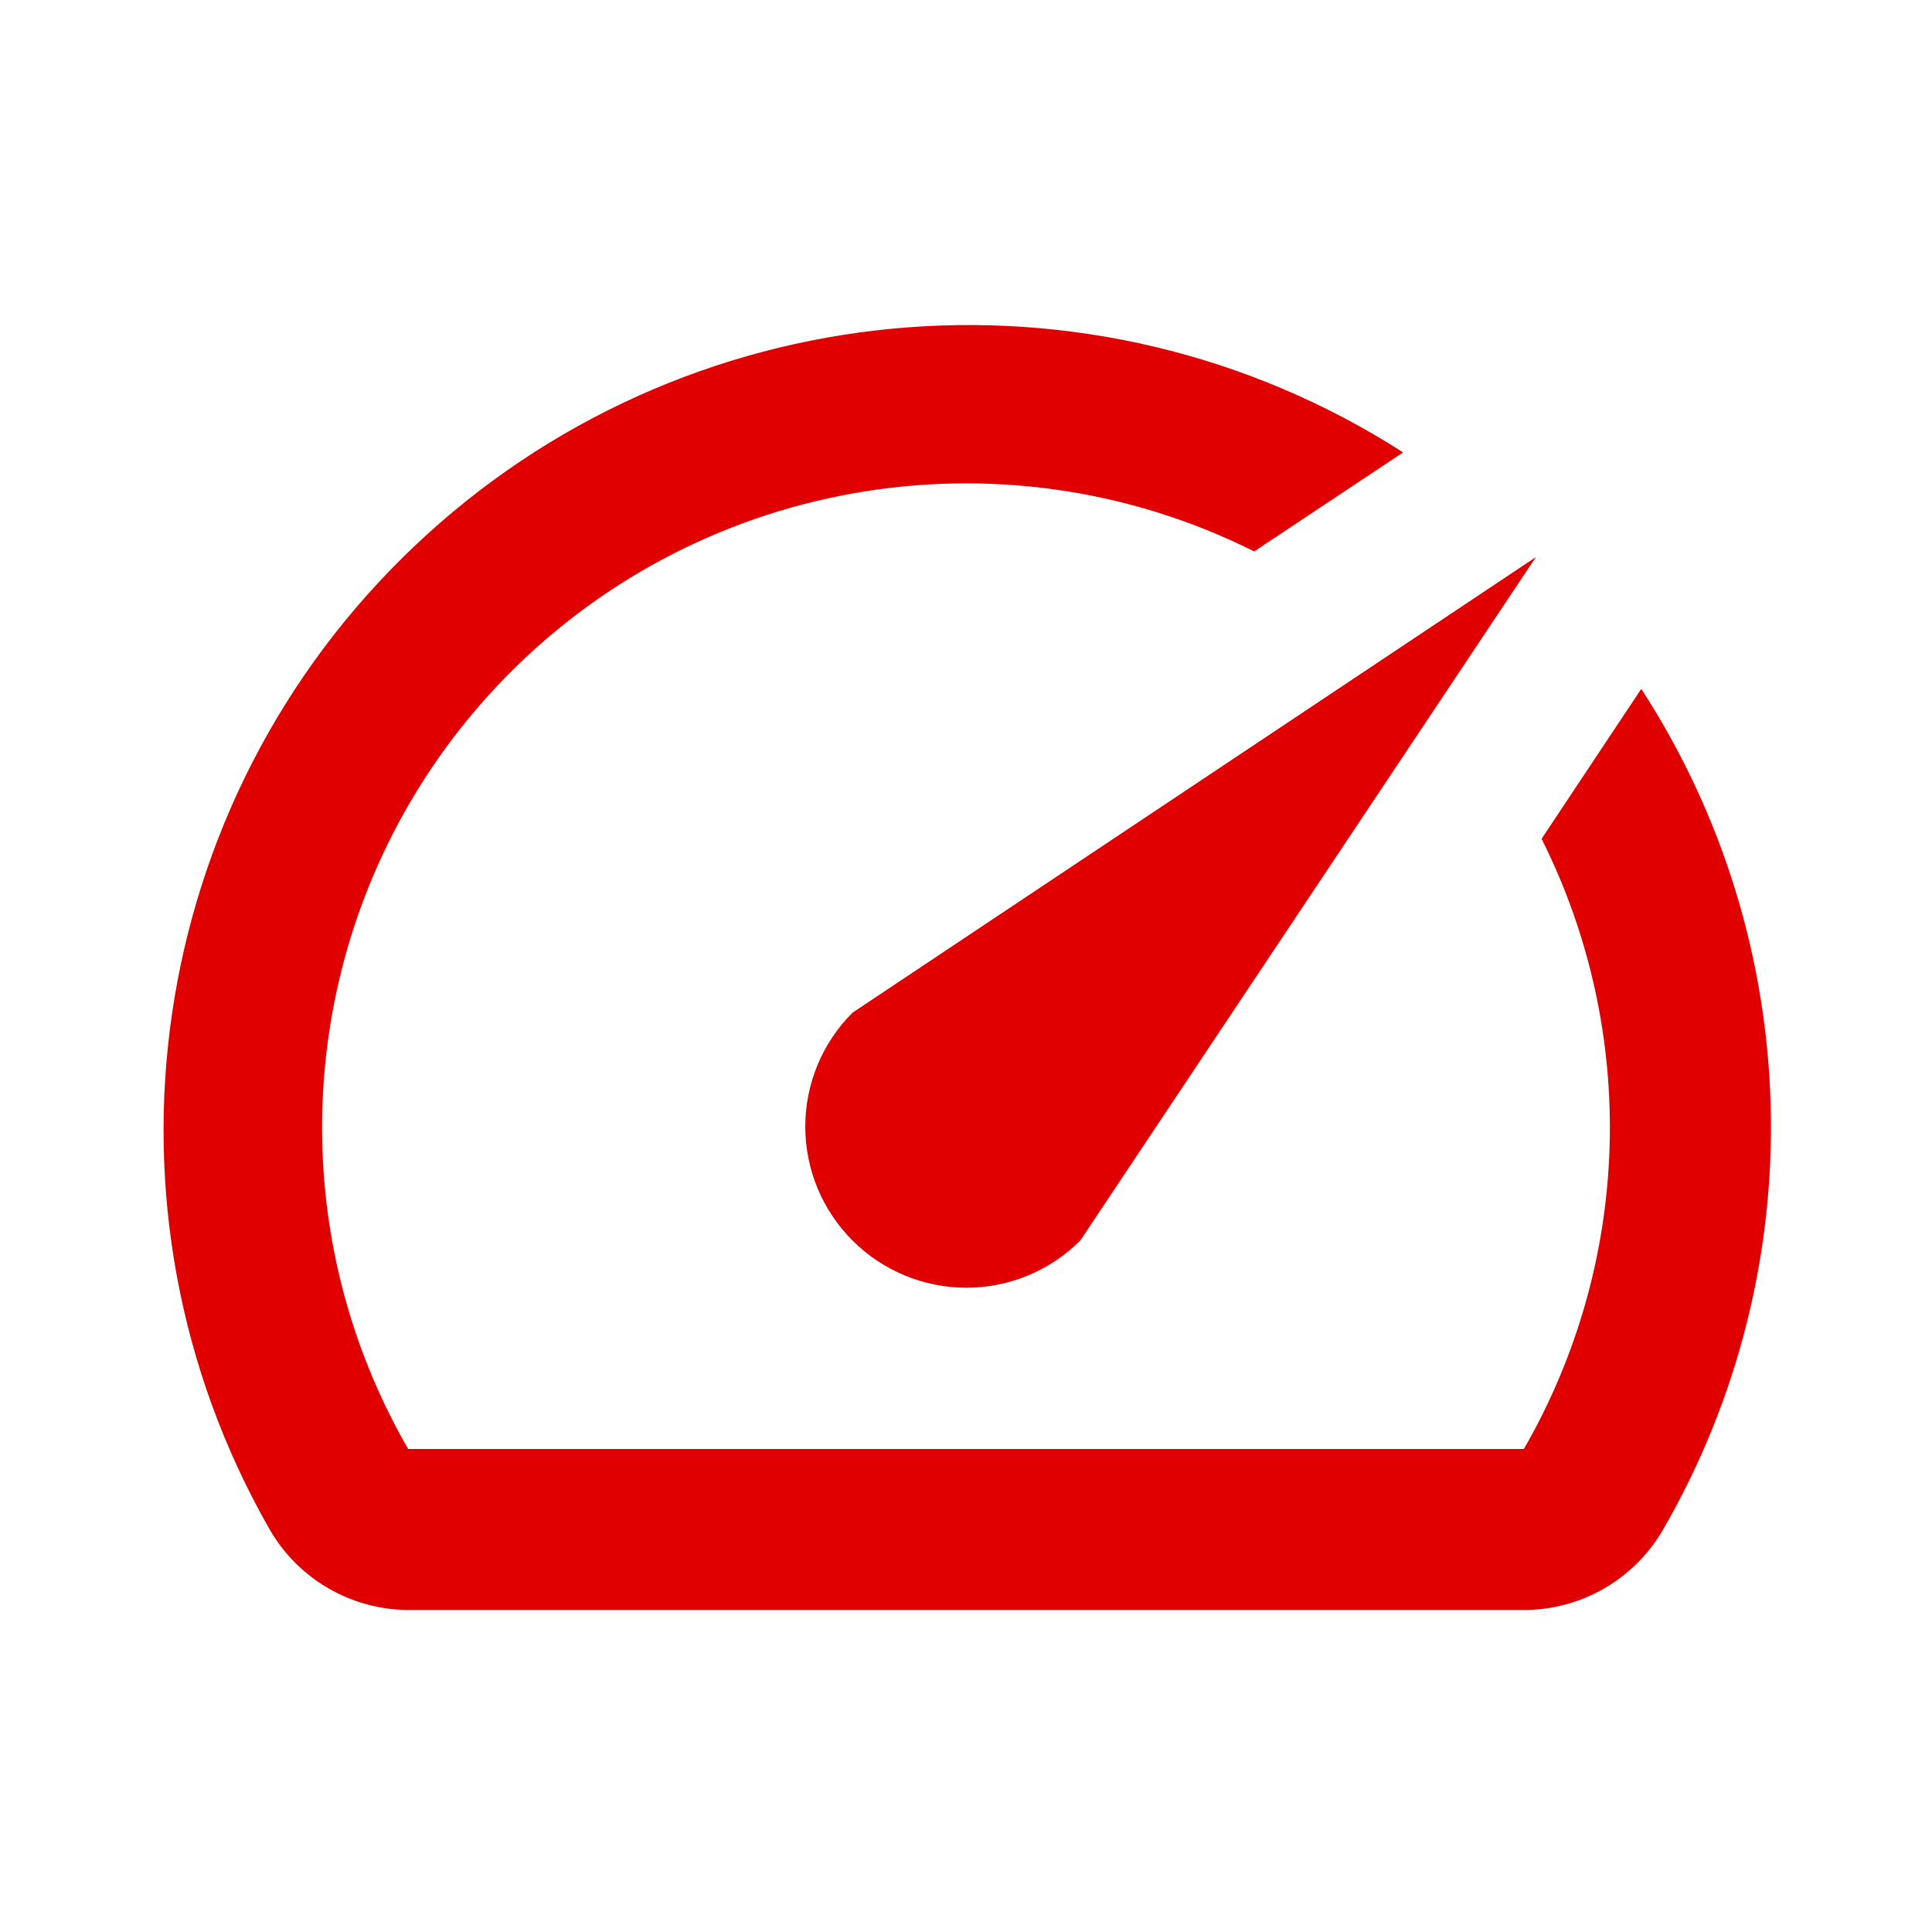
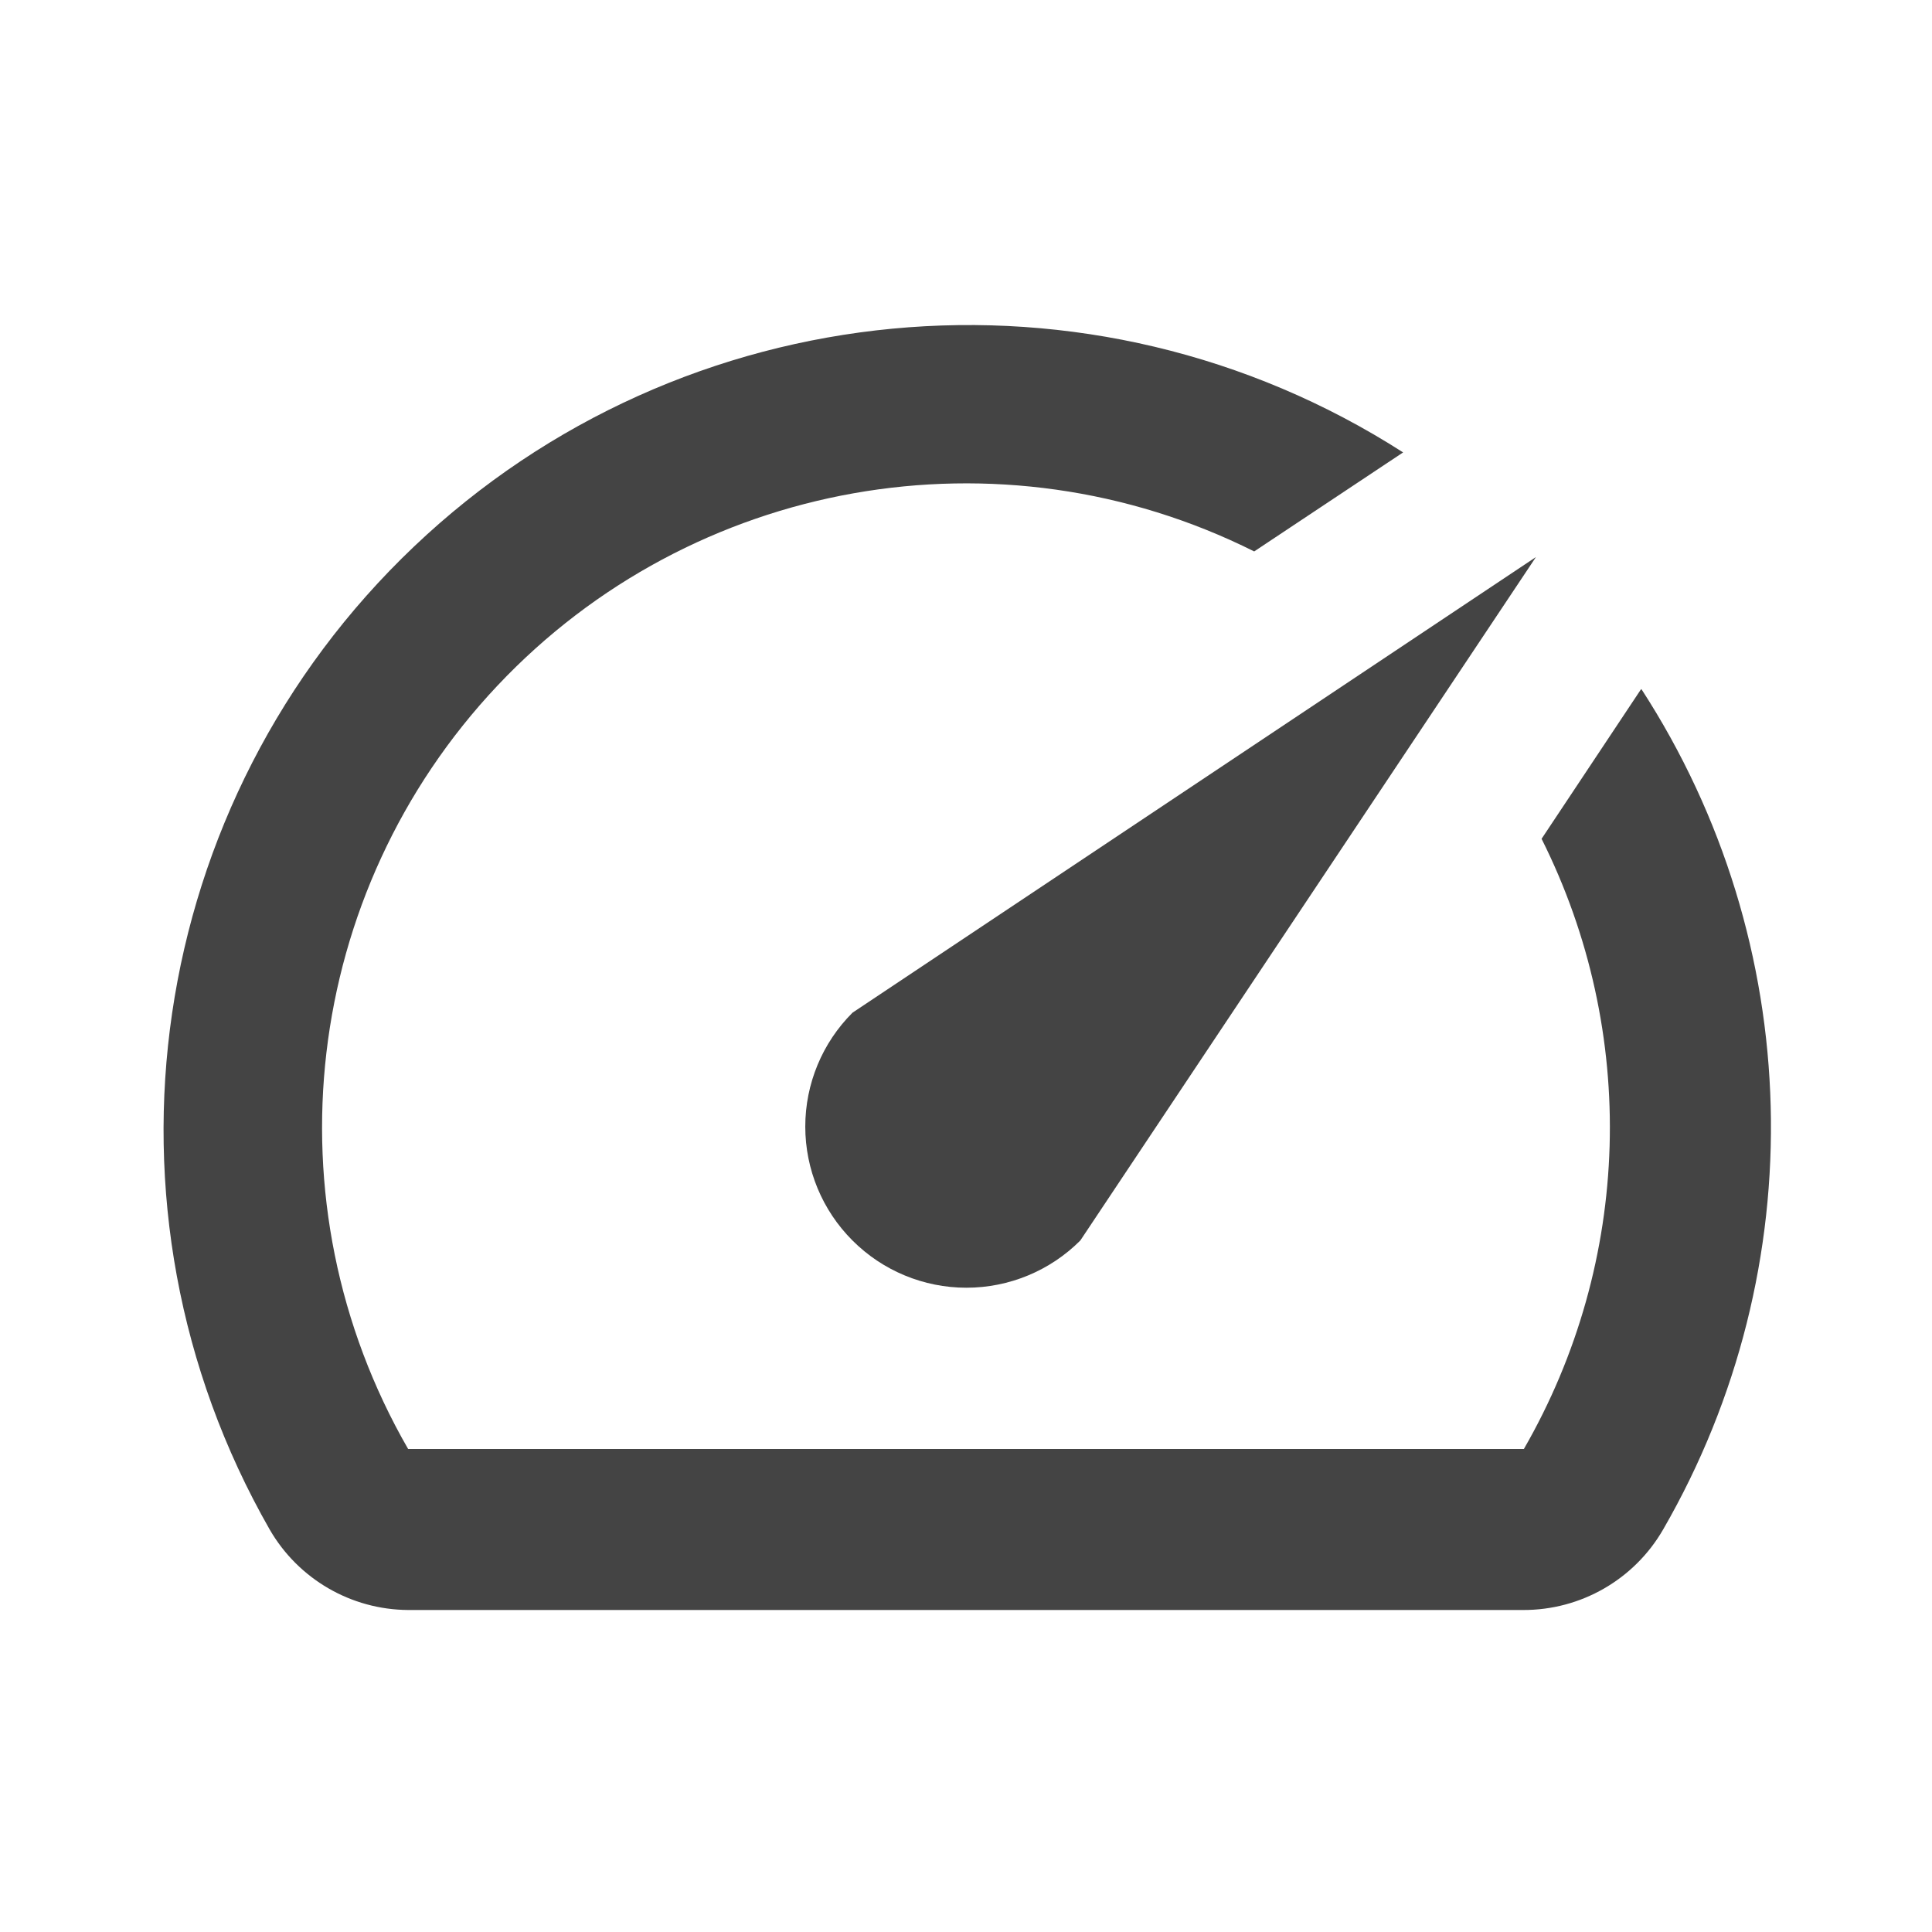
<svg xmlns="http://www.w3.org/2000/svg" height="24" viewBox="0 0 24 24" width="24" version="1.1" id="svg7497">
  <defs id="defs7501" />
  <path d="M0 0h24v24H0z" fill="none" id="path7491" />
-   <path d="M20.38 8.57l-1.23 1.85a8 8 0 0 1-.22 7.58H5.07A8 8 0 0 1 15.58 6.85l1.85-1.23A10 10 0 0 0 3.35 19a2 2 0 0 0 1.72 1h13.85a2 2 0 0 0 1.74-1 10 10 0 0 0-.27-10.44z" id="path7493" style="fill:#e10000;fill-opacity:1" />
-   <path d="M10.59 15.41a2 2 0 0 0 2.83 0l5.66-8.49-8.49 5.66a2 2 0 0 0 0 2.83z" id="path7495" style="fill:#e10000;fill-opacity:1" />
+   <path d="M20.38 8.57l-1.23 1.85a8 8 0 0 1-.22 7.58H5.07A8 8 0 0 1 15.58 6.85l1.85-1.23A10 10 0 0 0 3.35 19a2 2 0 0 0 1.72 1h13.85a2 2 0 0 0 1.74-1 10 10 0 0 0-.27-10.44z" id="path7493" style="fill:#000000;fill-opacity:0.733" />
+   <path d="M10.59 15.41a2 2 0 0 0 2.83 0l5.66-8.49-8.49 5.66a2 2 0 0 0 0 2.83z" id="path7495" style="fill:#000000;fill-opacity:0.733" />
</svg>
